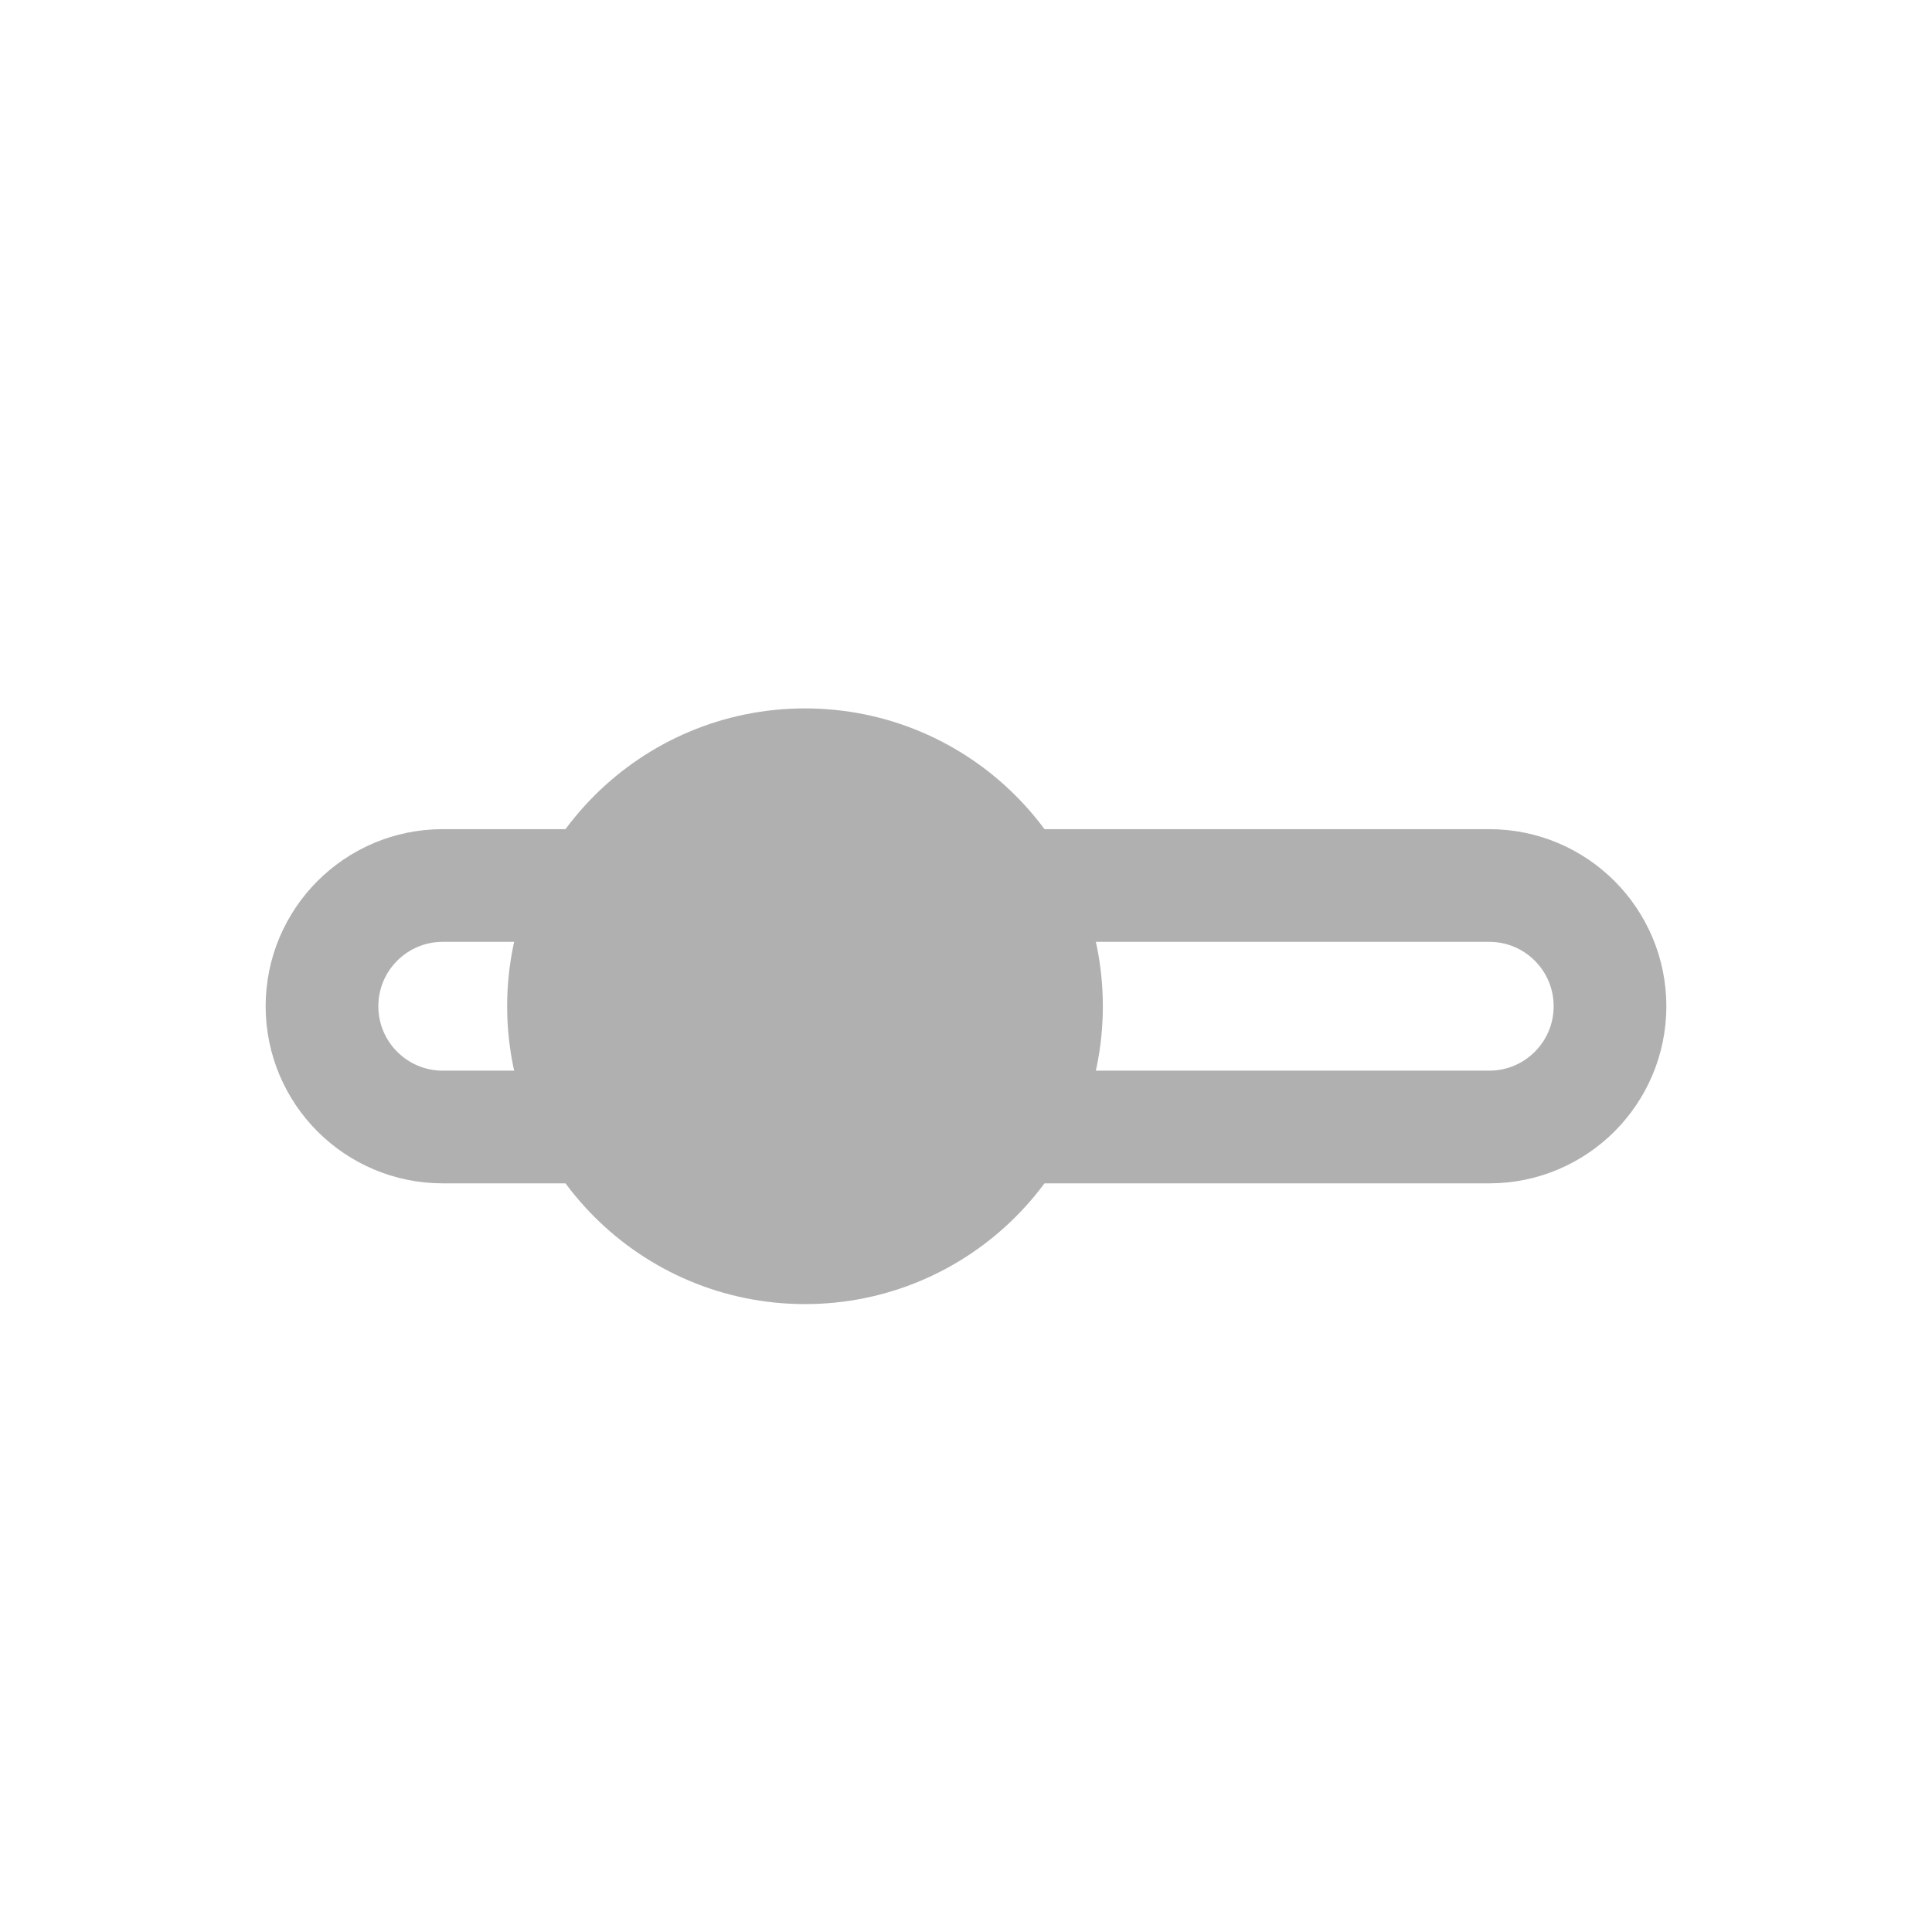
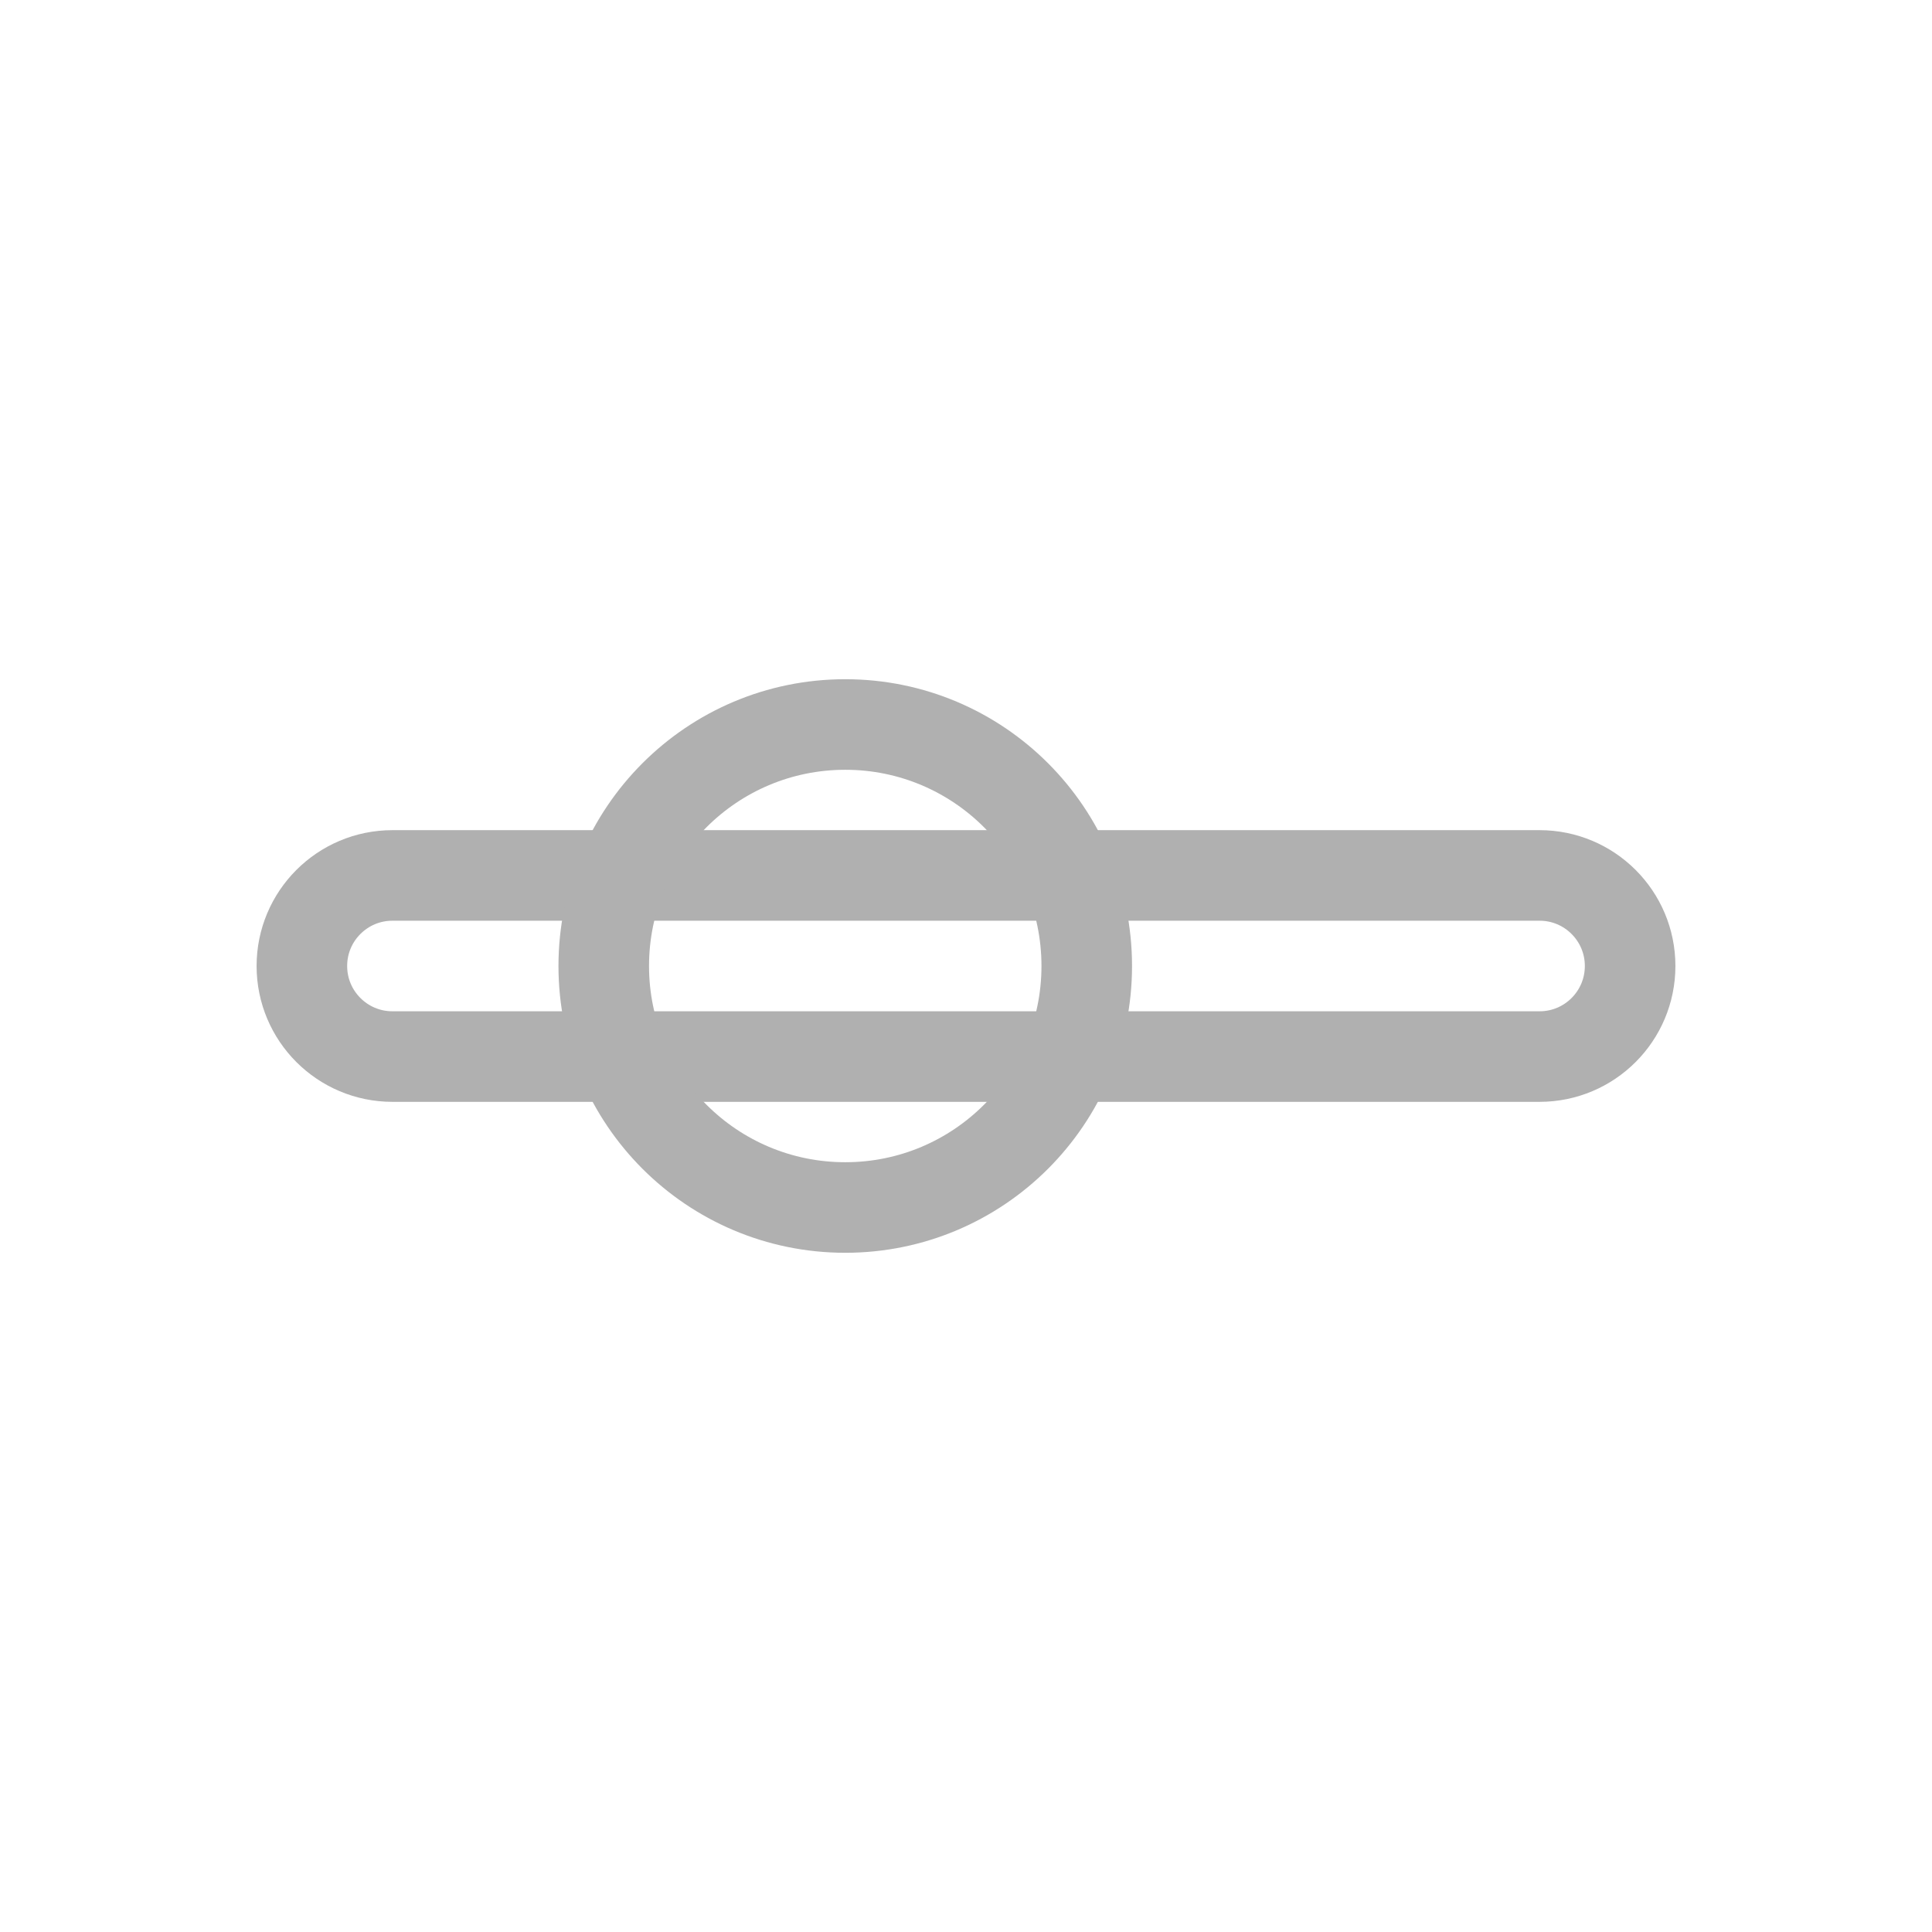
- <svg xmlns="http://www.w3.org/2000/svg" width="24" height="24" viewBox="0 0 24 24">
-   <g fill="none" stroke="#B0B0B0" stroke-width="1.4" stroke-linecap="round" stroke-linejoin="round">
-     <rect x="4" y="11" width="16" height="3" rx="1.5" />
-     <circle cx="10" cy="12.5" r="3" fill="#B0B0B0" />
+ <svg xmlns="http://www.w3.org/2000/svg" width="64" height="64" viewBox="0 0 64 64">
+   <g fill="none" stroke="#B0B0B0" stroke-width="3" stroke-linecap="round" stroke-linejoin="round">
+     <rect x="10" y="29" width="44" height="6" rx="3" />
+     <circle cx="28" cy="32" r="8" />
  </g>
</svg>
